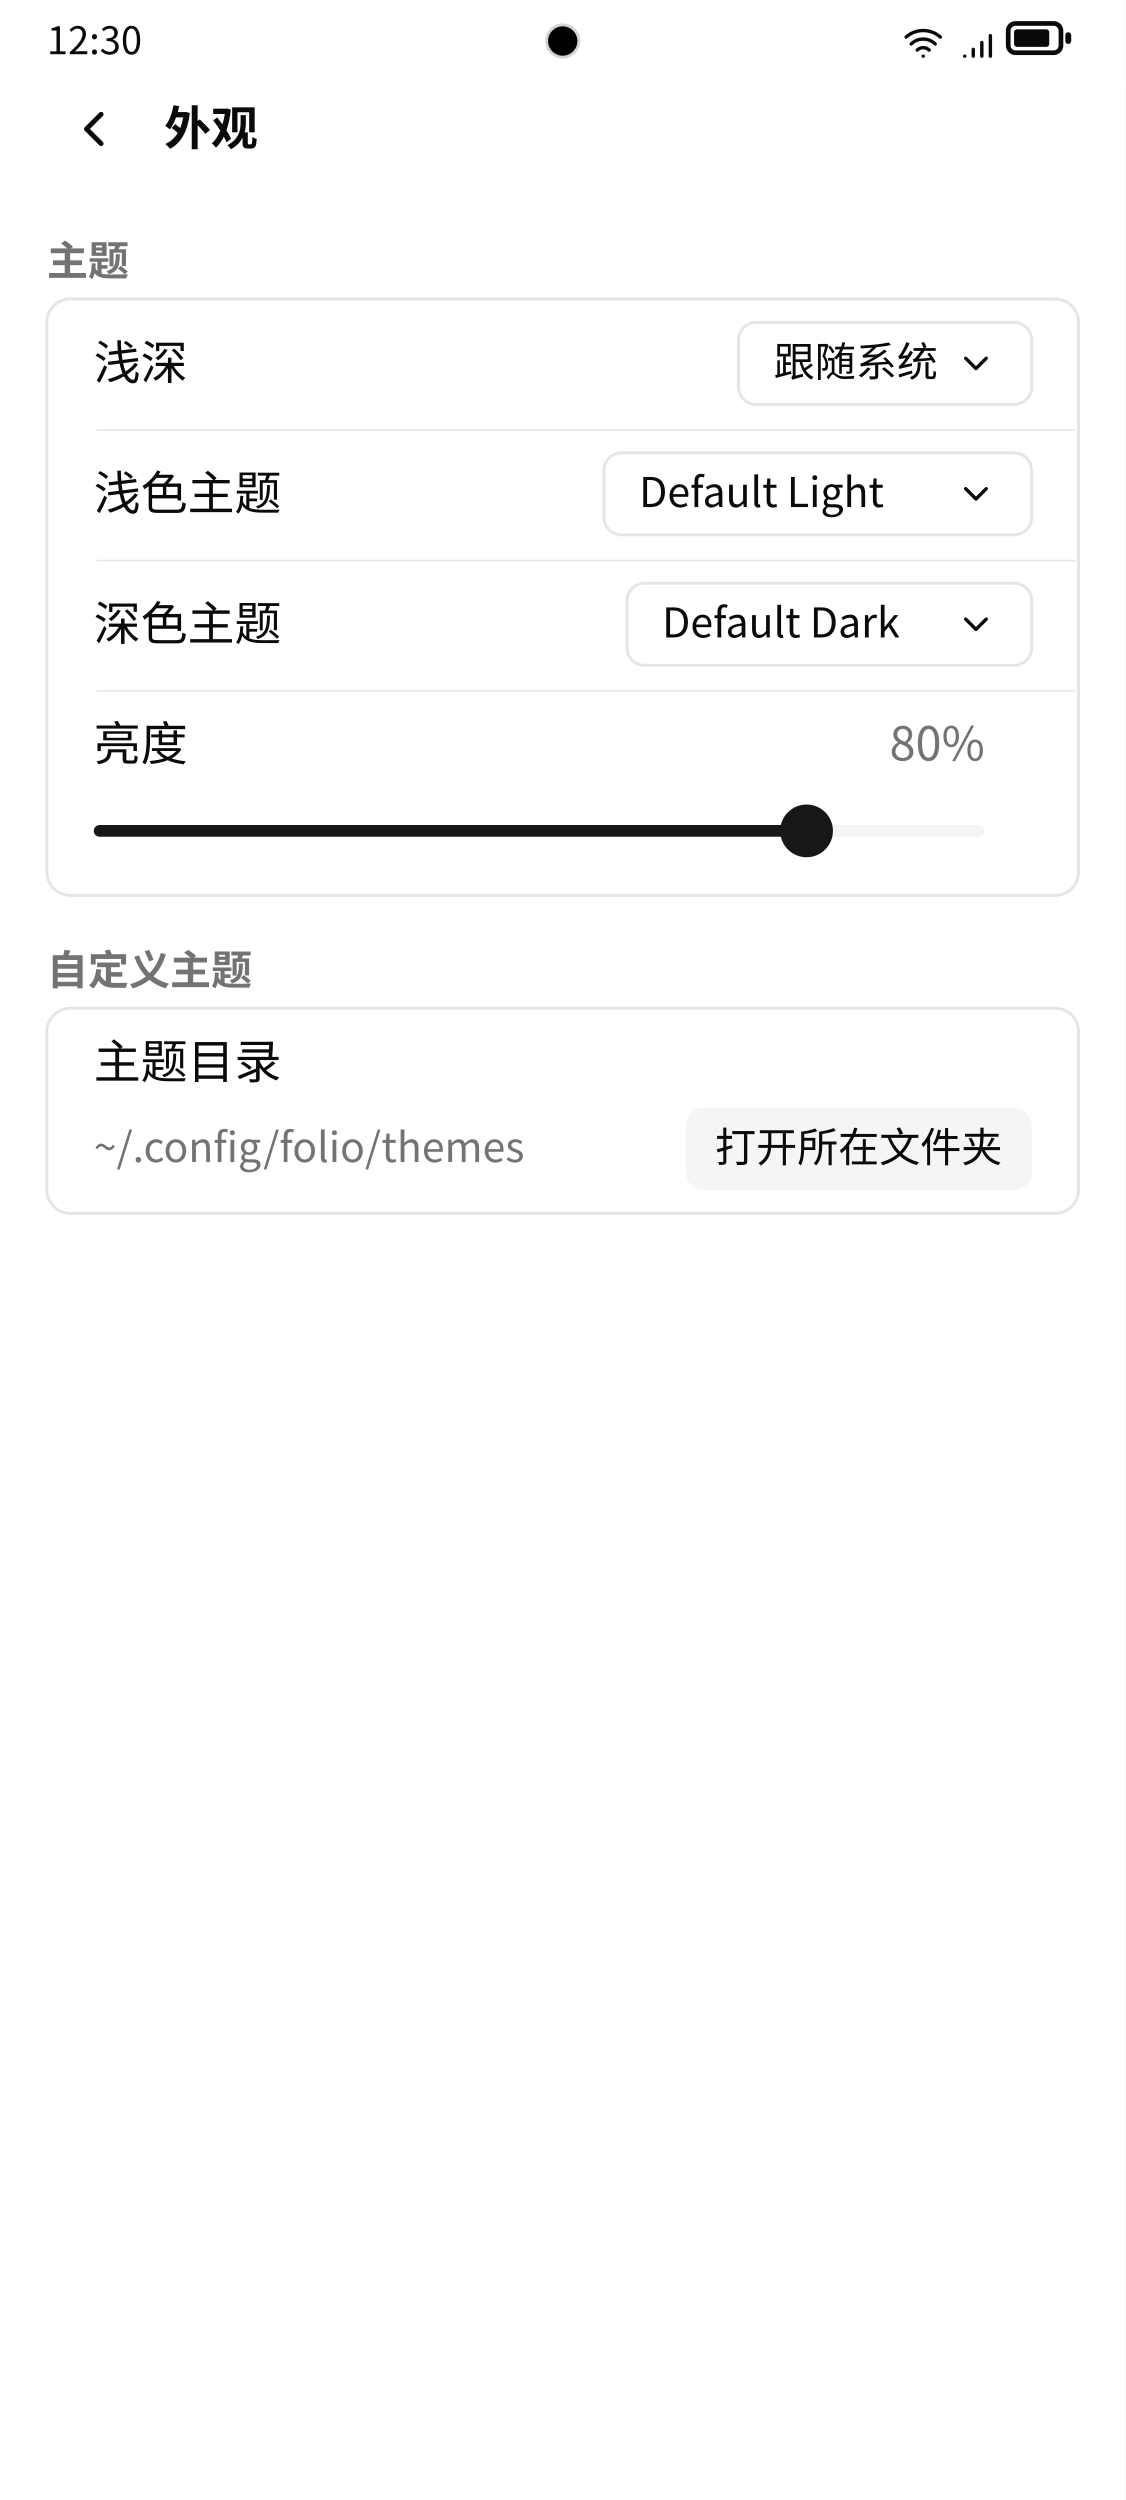
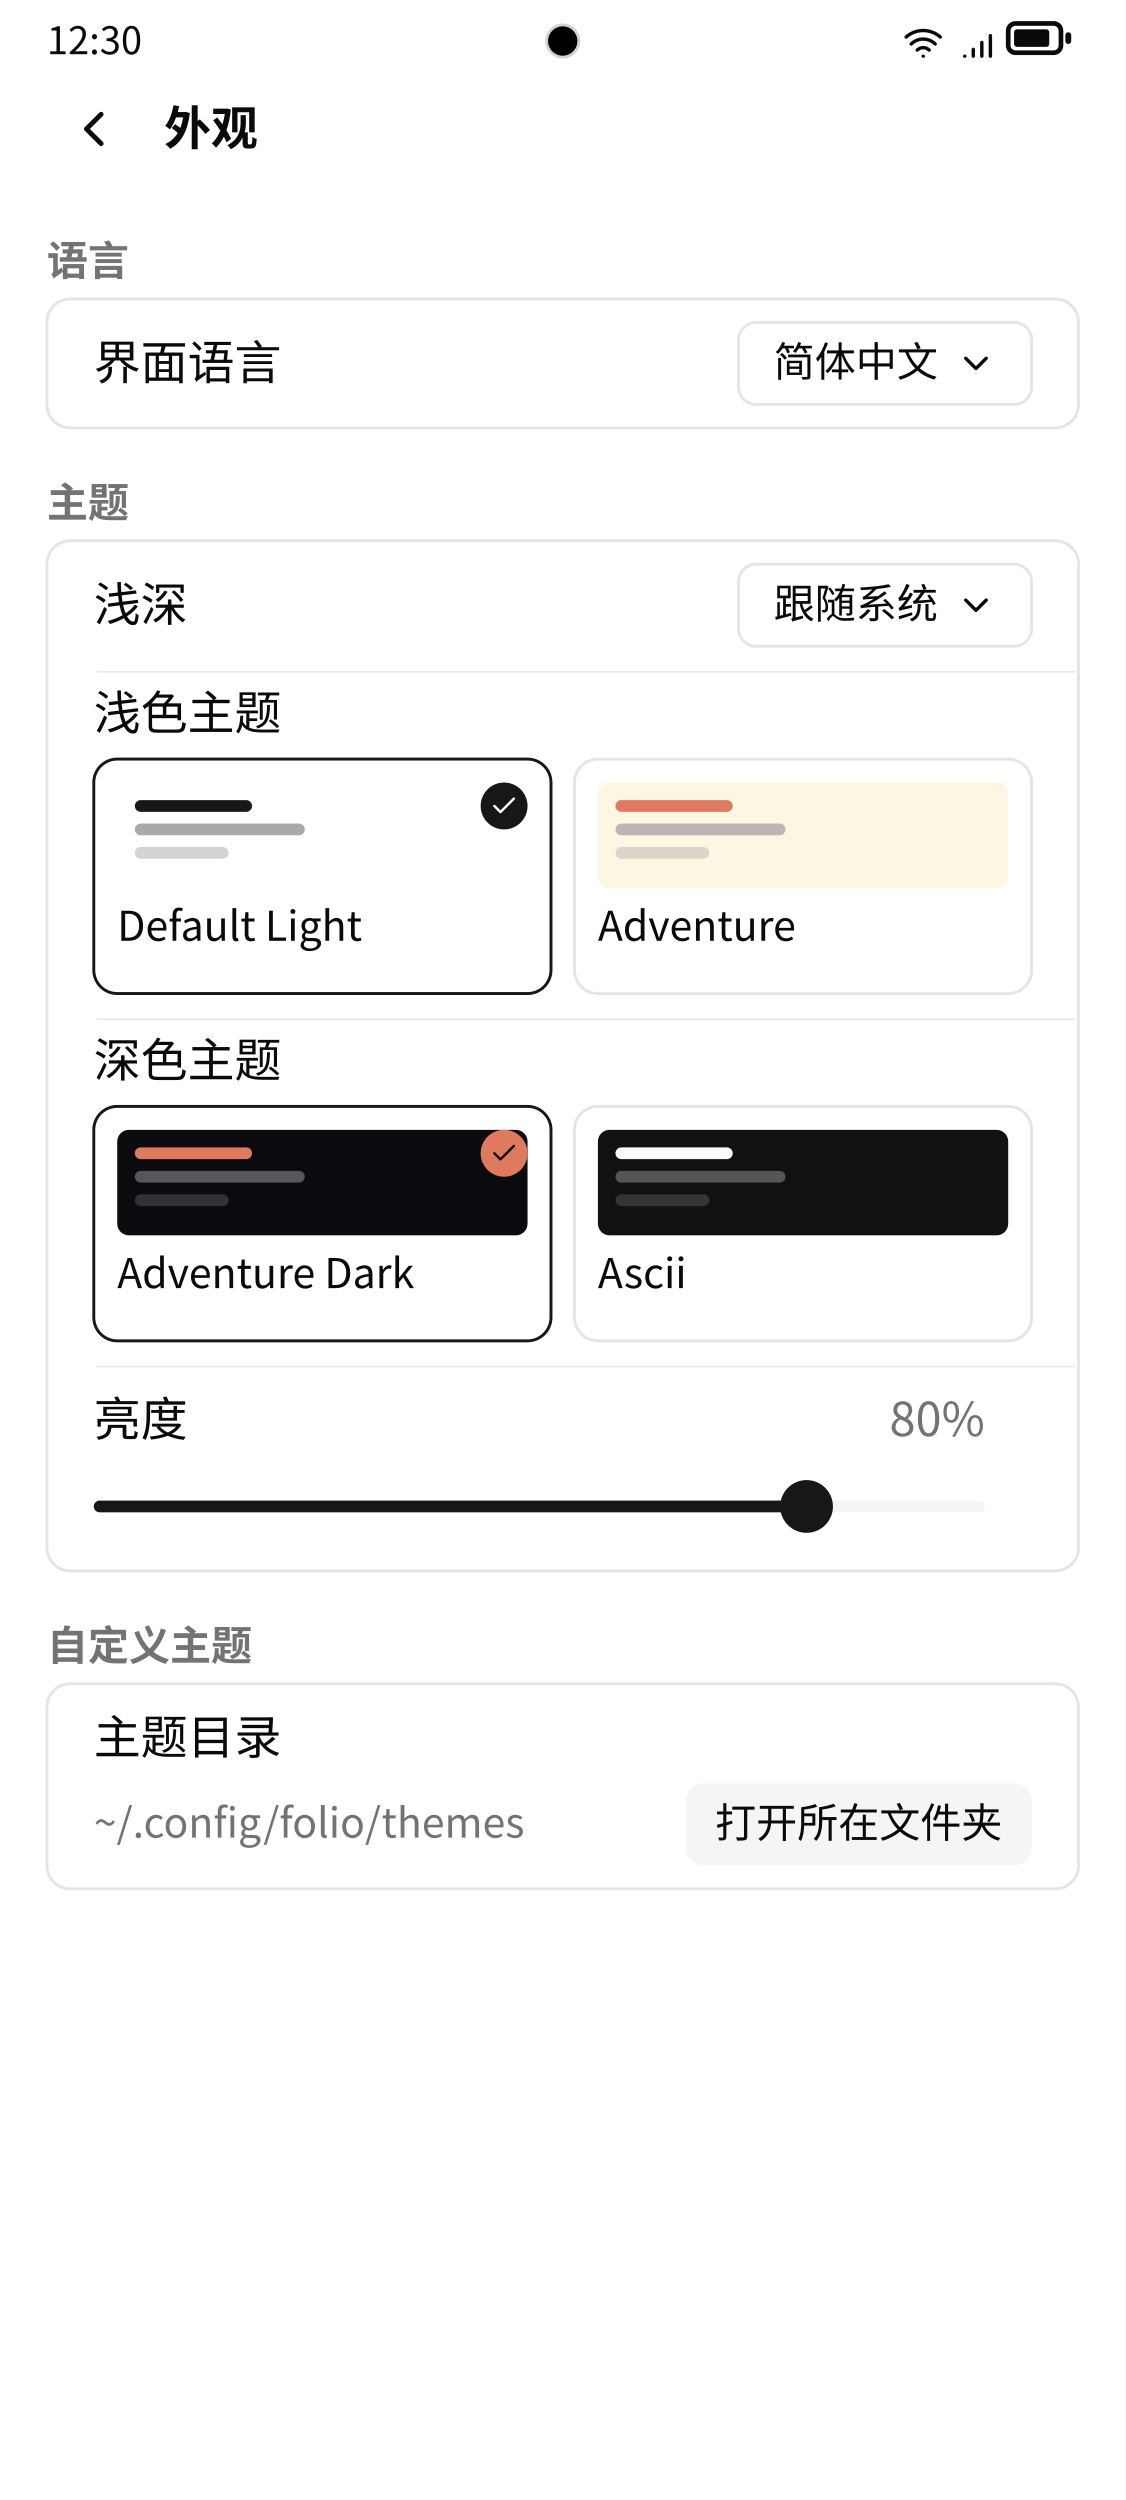
<svg xmlns="http://www.w3.org/2000/svg" width="384" height="853" viewBox="0 0 384 853">
  <rect width="384" height="853" fill="#ffffff" />
  <rect x="0" y="0" width="384" height="28" fill="#ffffff" />
  <text x="16" y="18.5" font-family="Noto Sans CJK SC" font-size="13" font-weight="500" fill="#0a0a0a" text-anchor="start">12:30</text>
  <circle cx="192.0" cy="14" r="5.5" fill="#000" stroke="#d4d4d4" stroke-width="1" />
  <g transform="translate(308.00,7.50) scale(0.58333)" fill="none" stroke="#0a0a0a" stroke-width="2" stroke-linecap="round" stroke-linejoin="round">
    <path d="M12 20h.01" />
    <path d="M2 8.82a15 15 0 0 1 20 0" />
    <path d="M5 12.859a10 10 0 0 1 14 0" />
    <path d="M8.5 16.429a5 5 0 0 1 7 0" />
  </g>
  <g transform="translate(328.00,7.50) scale(0.58333)" fill="none" stroke="#0a0a0a" stroke-width="2" stroke-linecap="round" stroke-linejoin="round">
    <path d="M2 20h.01" />
    <path d="M7 20v-4" />
    <path d="M12 20v-8" />
    <path d="M17 20V8" />
  </g>
  <rect x="344" y="8" width="18" height="10" rx="2.5" fill="none" stroke="#0a0a0a" stroke-width="1.6" />
  <rect x="346" y="10" width="12" height="6" rx="1" fill="#0a0a0a" />
  <rect x="363.5" y="11" width="2" height="4" rx="1" fill="#0a0a0a" />
  <g transform="translate(22.00,34.00) scale(0.83333)" fill="none" stroke="#0a0a0a" stroke-width="2" stroke-linecap="round" stroke-linejoin="round">
    <path d="m15 18-6-6 6-6" />
  </g>
  <text x="56" y="49.5" font-family="Noto Sans CJK SC" font-size="16" font-weight="600" fill="#0a0a0a" text-anchor="start">外观</text>
  <g transform="translate(0,80.00)">
+     <text x="16" y="14" font-family="Noto Sans CJK SC" font-size="14" font-weight="600" fill="#737373" text-anchor="start">语言</text>
+   </g>
+   <rect x="16" y="102" width="352" height="44.0" rx="8" fill="#ffffff" stroke="#e5e5e5" stroke-width="1" />
+   <g transform="translate(0,102.00)">
+     <text x="32" y="27.5" font-family="Noto Sans CJK SC" font-size="16" font-weight="400" fill="#0a0a0a" text-anchor="start">界面语言</text>
+     <rect x="252" y="8.0" width="100.0" height="28" rx="6" fill="none" stroke="#e5e5e5" stroke-width="1" />
+     <text x="264" y="26.5" font-family="Noto Sans CJK SC" font-size="14" font-weight="400" fill="#0a0a0a" text-anchor="start">简体中文</text>
+     <g transform="translate(326.00,15.00) scale(0.58333)" fill="none" stroke="#0a0a0a" stroke-width="2" stroke-linecap="round" stroke-linejoin="round">
+       <path d="m6 9 6 6 6-6" />
+     </g>
+   </g>
+   <g transform="translate(0,162.50)">
    <text x="16" y="14" font-family="Noto Sans CJK SC" font-size="14" font-weight="600" fill="#737373" text-anchor="start">主题</text>
  </g>
-   <rect x="16" y="102" width="352" height="203.5" rx="8" fill="#ffffff" stroke="#e5e5e5" stroke-width="1" />
-   <g transform="translate(0,102.00)">
+   <rect x="16" y="184.5" width="352" height="351.5" rx="8" fill="#ffffff" stroke="#e5e5e5" stroke-width="1" />
+   <g transform="translate(0,184.50)">
    <text x="32" y="27.5" font-family="Noto Sans CJK SC" font-size="16" font-weight="400" fill="#0a0a0a" text-anchor="start">浅深</text>
    <rect x="252" y="8.0" width="100.0" height="28" rx="6" fill="none" stroke="#e5e5e5" stroke-width="1" />
    <text x="264" y="26.5" font-family="Noto Sans CJK SC" font-size="14" font-weight="400" fill="#0a0a0a" text-anchor="start">跟随系统</text>
    <g transform="translate(326.00,15.00) scale(0.58333)" fill="none" stroke="#0a0a0a" stroke-width="2" stroke-linecap="round" stroke-linejoin="round">
      <path d="m6 9 6 6 6-6" />
    </g>
  </g>
-   <rect x="33" y="146.5" width="334" height="0.5" fill="#e5e5e5" />
-   <g transform="translate(0,146.50)">
-     <text x="32" y="27.5" font-family="Noto Sans CJK SC" font-size="16" font-weight="400" fill="#0a0a0a" text-anchor="start">浅色主题</text>
-     <rect x="206.08" y="8.0" width="145.9" height="28" rx="6" fill="none" stroke="#e5e5e5" stroke-width="1" />
-     <text x="218.08" y="26.5" font-family="Noto Sans CJK SC" font-size="14" font-weight="400" fill="#0a0a0a" text-anchor="start">Default Light</text>
-     <g transform="translate(326.00,15.00) scale(0.58333)" fill="none" stroke="#0a0a0a" stroke-width="2" stroke-linecap="round" stroke-linejoin="round">
-       <path d="m6 9 6 6 6-6" />
+   <rect x="33" y="229.0" width="334" height="0.5" fill="#e5e5e5" />
+   <g transform="translate(0,229.00)">
+     <text x="32" y="20" font-family="Noto Sans CJK SC" font-size="16" font-weight="400" fill="#0a0a0a" text-anchor="start">浅色主题</text>
+     <rect x="32.0" y="30" width="156.0" height="80" rx="8" fill="#ffffff" stroke="#171717" stroke-width="1" />
+     <rect x="40.0" y="38" width="140.0" height="36" rx="4" fill="#ffffff" />
+     <rect x="46.0" y="44" width="40" height="4" rx="2" fill="#171717" />
+     <rect x="46.0" y="52" width="58" height="4" rx="2" fill="#0a0a0a" opacity="0.35" />
+     <rect x="46.0" y="60" width="32" height="4" rx="2" fill="#0a0a0a" opacity="0.18" />
+     <circle cx="172.0" cy="46" r="8" fill="#171717" />
+     <g transform="translate(167.00,41.00) scale(0.41667)" fill="none" stroke="#ffffff" stroke-width="2" stroke-linecap="round" stroke-linejoin="round">
+       <path d="M20 6 9 17l-5-5" />
    </g>
+     <text x="40.0" y="92" font-family="Noto Sans CJK SC" font-size="14" font-weight="400" fill="#0a0a0a" text-anchor="start">Default Light</text>
+     <rect x="196.0" y="30" width="156.0" height="80" rx="8" fill="#ffffff" stroke="#e5e5e5" stroke-width="1" />
+     <rect x="204.0" y="38" width="140.0" height="36" rx="4" fill="#fdf6e3" />
+     <rect x="210.0" y="44" width="40" height="4" rx="2" fill="#e07a5f" />
+     <rect x="210.0" y="52" width="58" height="4" rx="2" fill="#3d405b" opacity="0.35" />
+     <rect x="210.0" y="60" width="32" height="4" rx="2" fill="#3d405b" opacity="0.18" />
+     <text x="204.0" y="92" font-family="Noto Sans CJK SC" font-size="14" font-weight="400" fill="#0a0a0a" text-anchor="start">Adventure</text>
  </g>
-   <rect x="33" y="191.0" width="334" height="0.5" fill="#e5e5e5" />
-   <g transform="translate(0,191.00)">
-     <text x="32" y="27.5" font-family="Noto Sans CJK SC" font-size="16" font-weight="400" fill="#0a0a0a" text-anchor="start">深色主题</text>
-     <rect x="213.92" y="8.0" width="138.1" height="28" rx="6" fill="none" stroke="#e5e5e5" stroke-width="1" />
-     <text x="225.92" y="26.5" font-family="Noto Sans CJK SC" font-size="14" font-weight="400" fill="#0a0a0a" text-anchor="start">Default Dark</text>
-     <g transform="translate(326.00,15.00) scale(0.58333)" fill="none" stroke="#0a0a0a" stroke-width="2" stroke-linecap="round" stroke-linejoin="round">
-       <path d="m6 9 6 6 6-6" />
+   <rect x="33" y="347.5" width="334" height="0.5" fill="#e5e5e5" />
+   <g transform="translate(0,347.50)">
+     <text x="32" y="20" font-family="Noto Sans CJK SC" font-size="16" font-weight="400" fill="#0a0a0a" text-anchor="start">深色主题</text>
+     <rect x="32.0" y="30" width="156.0" height="80" rx="8" fill="#ffffff" stroke="#171717" stroke-width="1" />
+     <rect x="40.0" y="38" width="140.0" height="36" rx="4" fill="#0b0b0f" />
+     <rect x="46.0" y="44" width="40" height="4" rx="2" fill="#e07a5f" />
+     <rect x="46.0" y="52" width="58" height="4" rx="2" fill="#e5e5e5" opacity="0.35" />
+     <rect x="46.0" y="60" width="32" height="4" rx="2" fill="#e5e5e5" opacity="0.18" />
+     <circle cx="172.0" cy="46" r="8" fill="#e07a5f" />
+     <g transform="translate(167.00,41.00) scale(0.41667)" fill="none" stroke="#0a0a0a" stroke-width="2" stroke-linecap="round" stroke-linejoin="round">
+       <path d="M20 6 9 17l-5-5" />
    </g>
+     <text x="40.0" y="92" font-family="Noto Sans CJK SC" font-size="14" font-weight="400" fill="#0a0a0a" text-anchor="start">Adventure Dark</text>
+     <rect x="196.0" y="30" width="156.0" height="80" rx="8" fill="#ffffff" stroke="#e5e5e5" stroke-width="1" />
+     <rect x="204.0" y="38" width="140.0" height="36" rx="4" fill="#111111" />
+     <rect x="210.0" y="44" width="40" height="4" rx="2" fill="#fafafa" />
+     <rect x="210.0" y="52" width="58" height="4" rx="2" fill="#d4d4d4" opacity="0.35" />
+     <rect x="210.0" y="60" width="32" height="4" rx="2" fill="#d4d4d4" opacity="0.18" />
+     <text x="204.0" y="92" font-family="Noto Sans CJK SC" font-size="14" font-weight="400" fill="#0a0a0a" text-anchor="start">Ascii</text>
  </g>
-   <rect x="33" y="235.5" width="334" height="0.5" fill="#e5e5e5" />
-   <g transform="translate(0,235.50)">
+   <rect x="33" y="466.0" width="334" height="0.5" fill="#e5e5e5" />
+   <g transform="translate(0,466.00)">
    <text x="32" y="24" font-family="Noto Sans CJK SC" font-size="16" font-weight="400" fill="#0a0a0a" text-anchor="start">亮度</text>
    <text x="336" y="24" font-family="Noto Sans CJK SC" font-size="16" font-weight="400" fill="#737373" text-anchor="end">80%</text>
    <rect x="32" y="46.0" width="304.0" height="4.0" rx="2.0" fill="#f5f5f5" />
    <rect x="32" y="46.0" width="243.2" height="4.0" rx="2.0" fill="#171717" />
    <circle cx="275.2" cy="48.0" r="9.0" fill="#171717" />
  </g>
-   <g transform="translate(0,322.00)">
+   <g transform="translate(0,552.50)">
    <text x="16" y="14" font-family="Noto Sans CJK SC" font-size="14" font-weight="600" fill="#737373" text-anchor="start">自定义主题</text>
  </g>
-   <rect x="16" y="344.0" width="352" height="70.0" rx="8" fill="#ffffff" stroke="#e5e5e5" stroke-width="1" />
-   <g transform="translate(0,344.00)">
+   <rect x="16" y="574.5" width="352" height="70.0" rx="8" fill="#ffffff" stroke="#e5e5e5" stroke-width="1" />
+   <g transform="translate(0,574.50)">
    <text x="32" y="24" font-family="Noto Sans CJK SC" font-size="16" font-weight="400" fill="#0a0a0a" text-anchor="start">主题目录</text>
    <g transform="translate(32,34.0)">
      <text x="0" y="18.5" font-family="Noto Sans CJK SC" font-size="14" font-weight="400" fill="#737373" text-anchor="start">~/.config/folio/themes</text>
      <rect x="202" y="0" width="118.0" height="28" rx="6" fill="#f5f5f5" />
      <text x="212" y="18.5" font-family="Noto Sans CJK SC" font-size="14" font-weight="400" fill="#0a0a0a" text-anchor="start">打开所在文件夹</text>
    </g>
  </g>
</svg>
